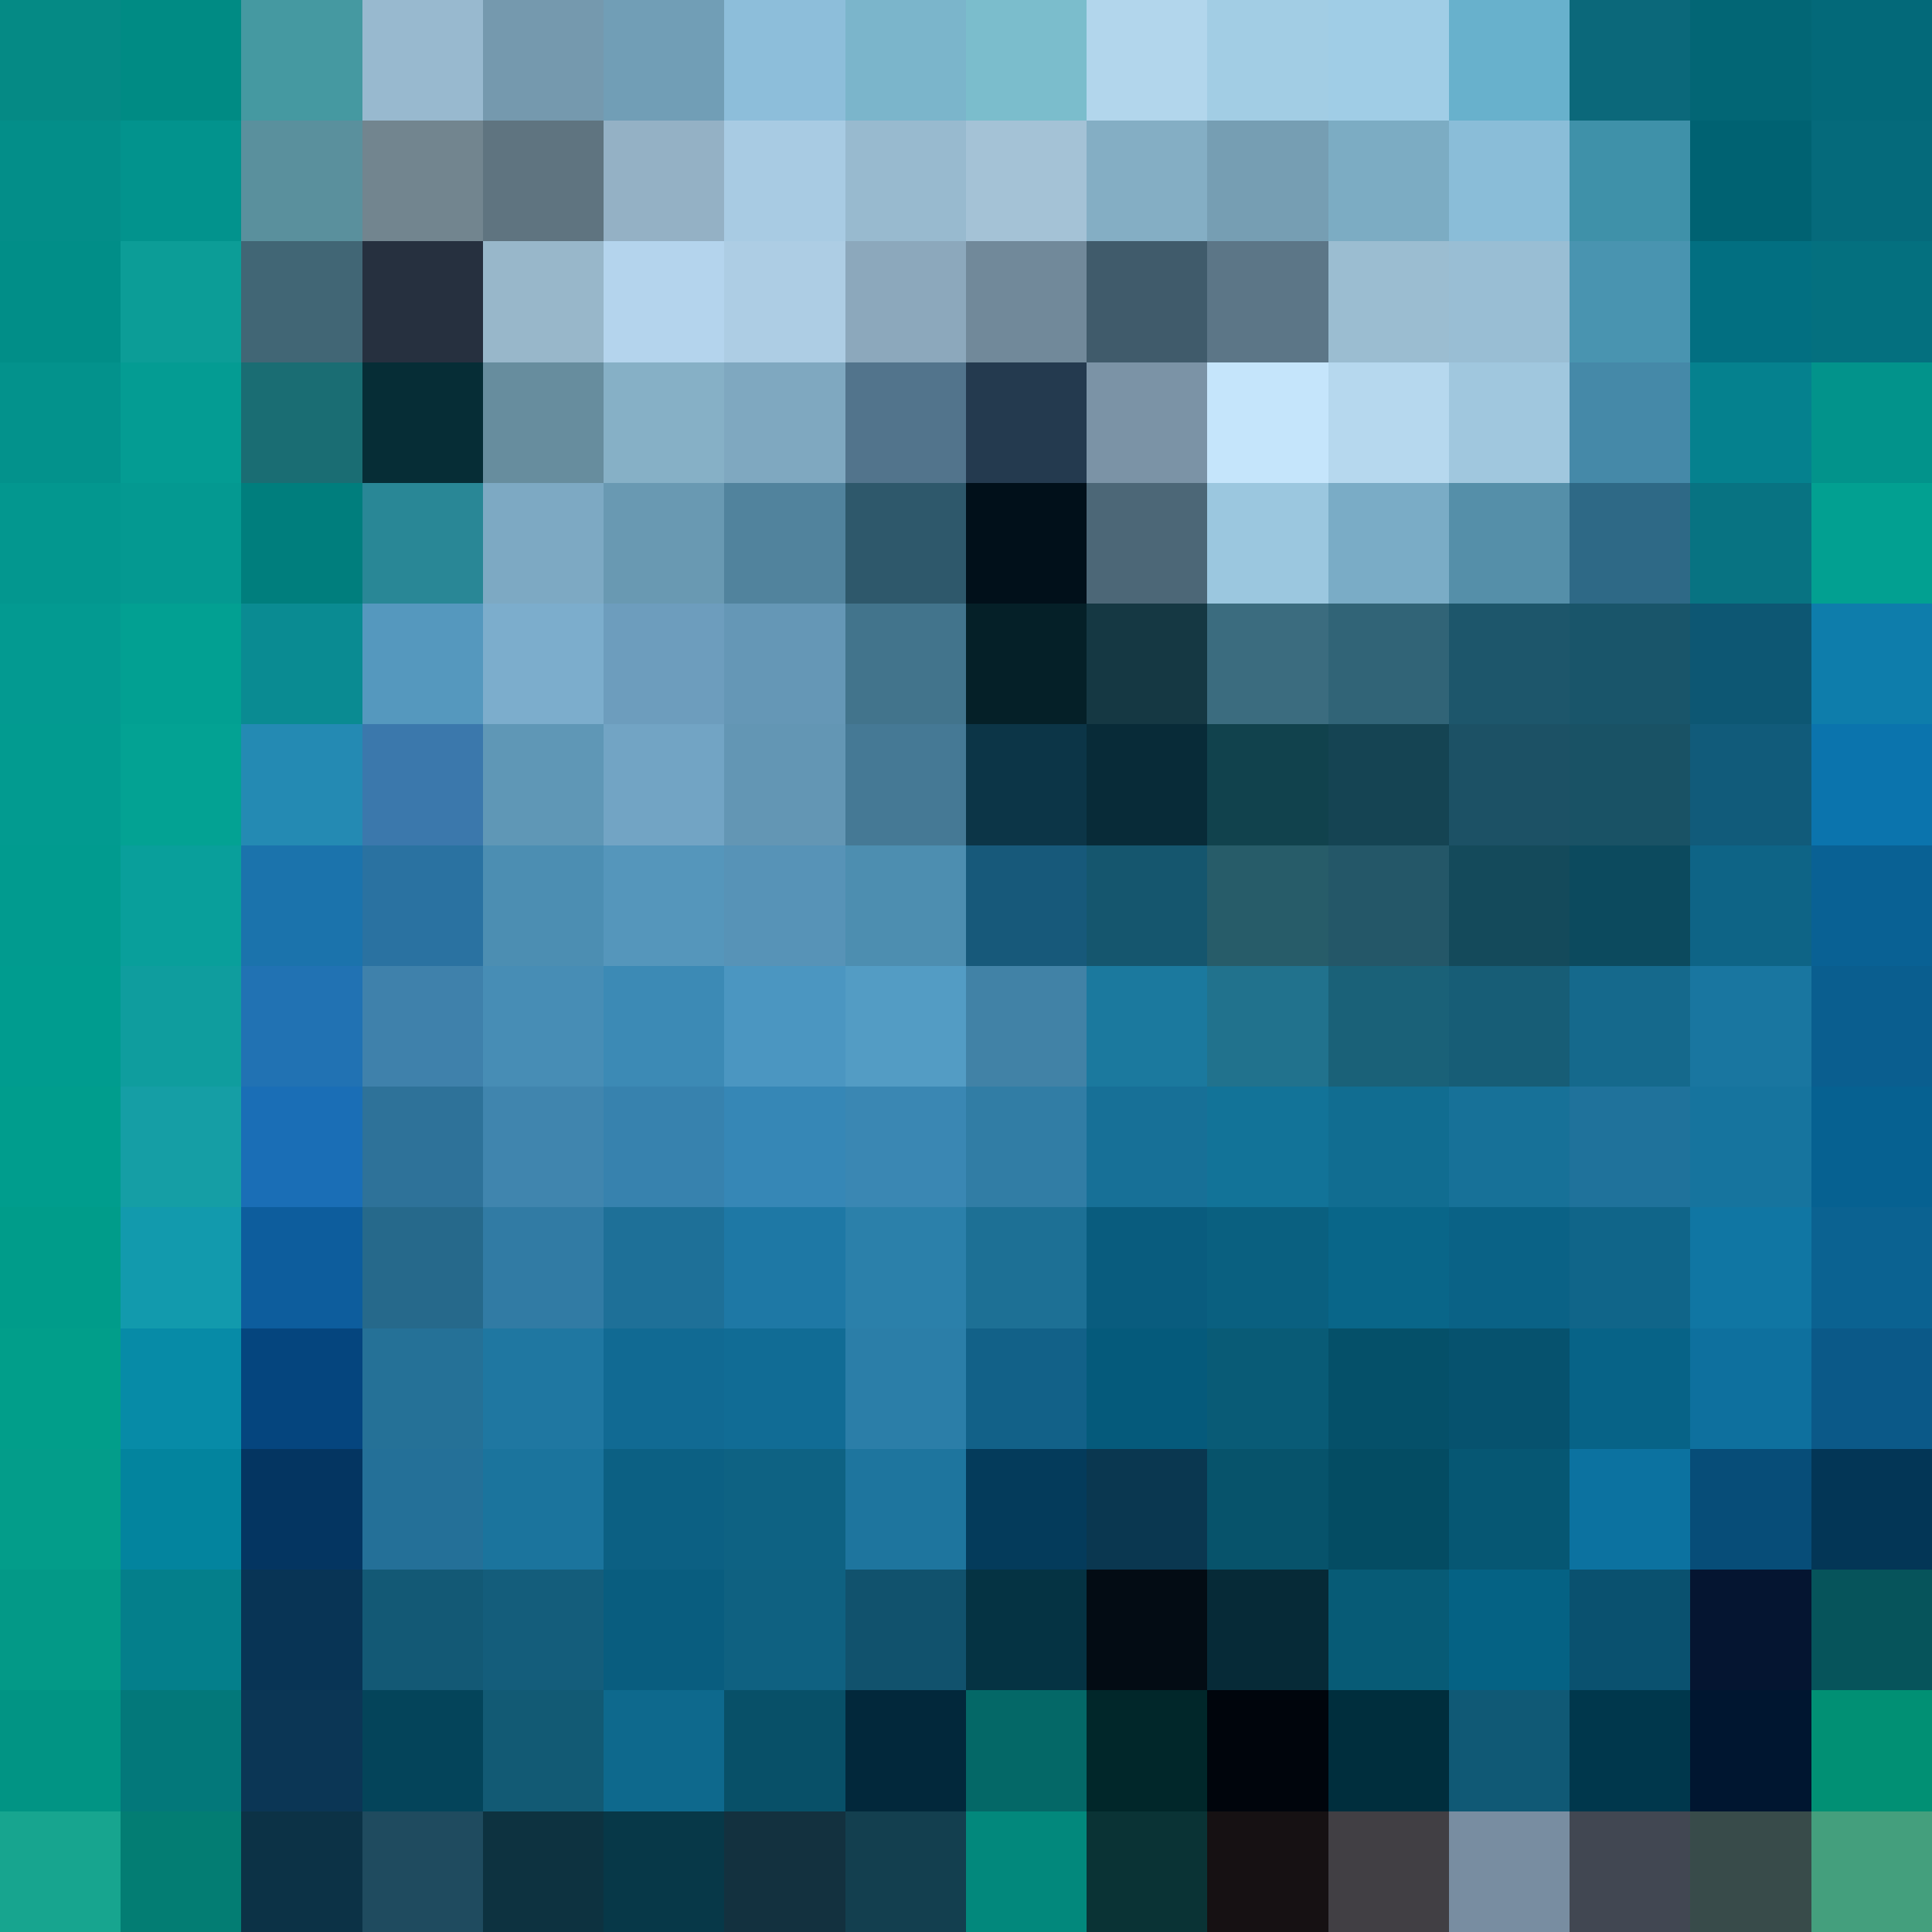
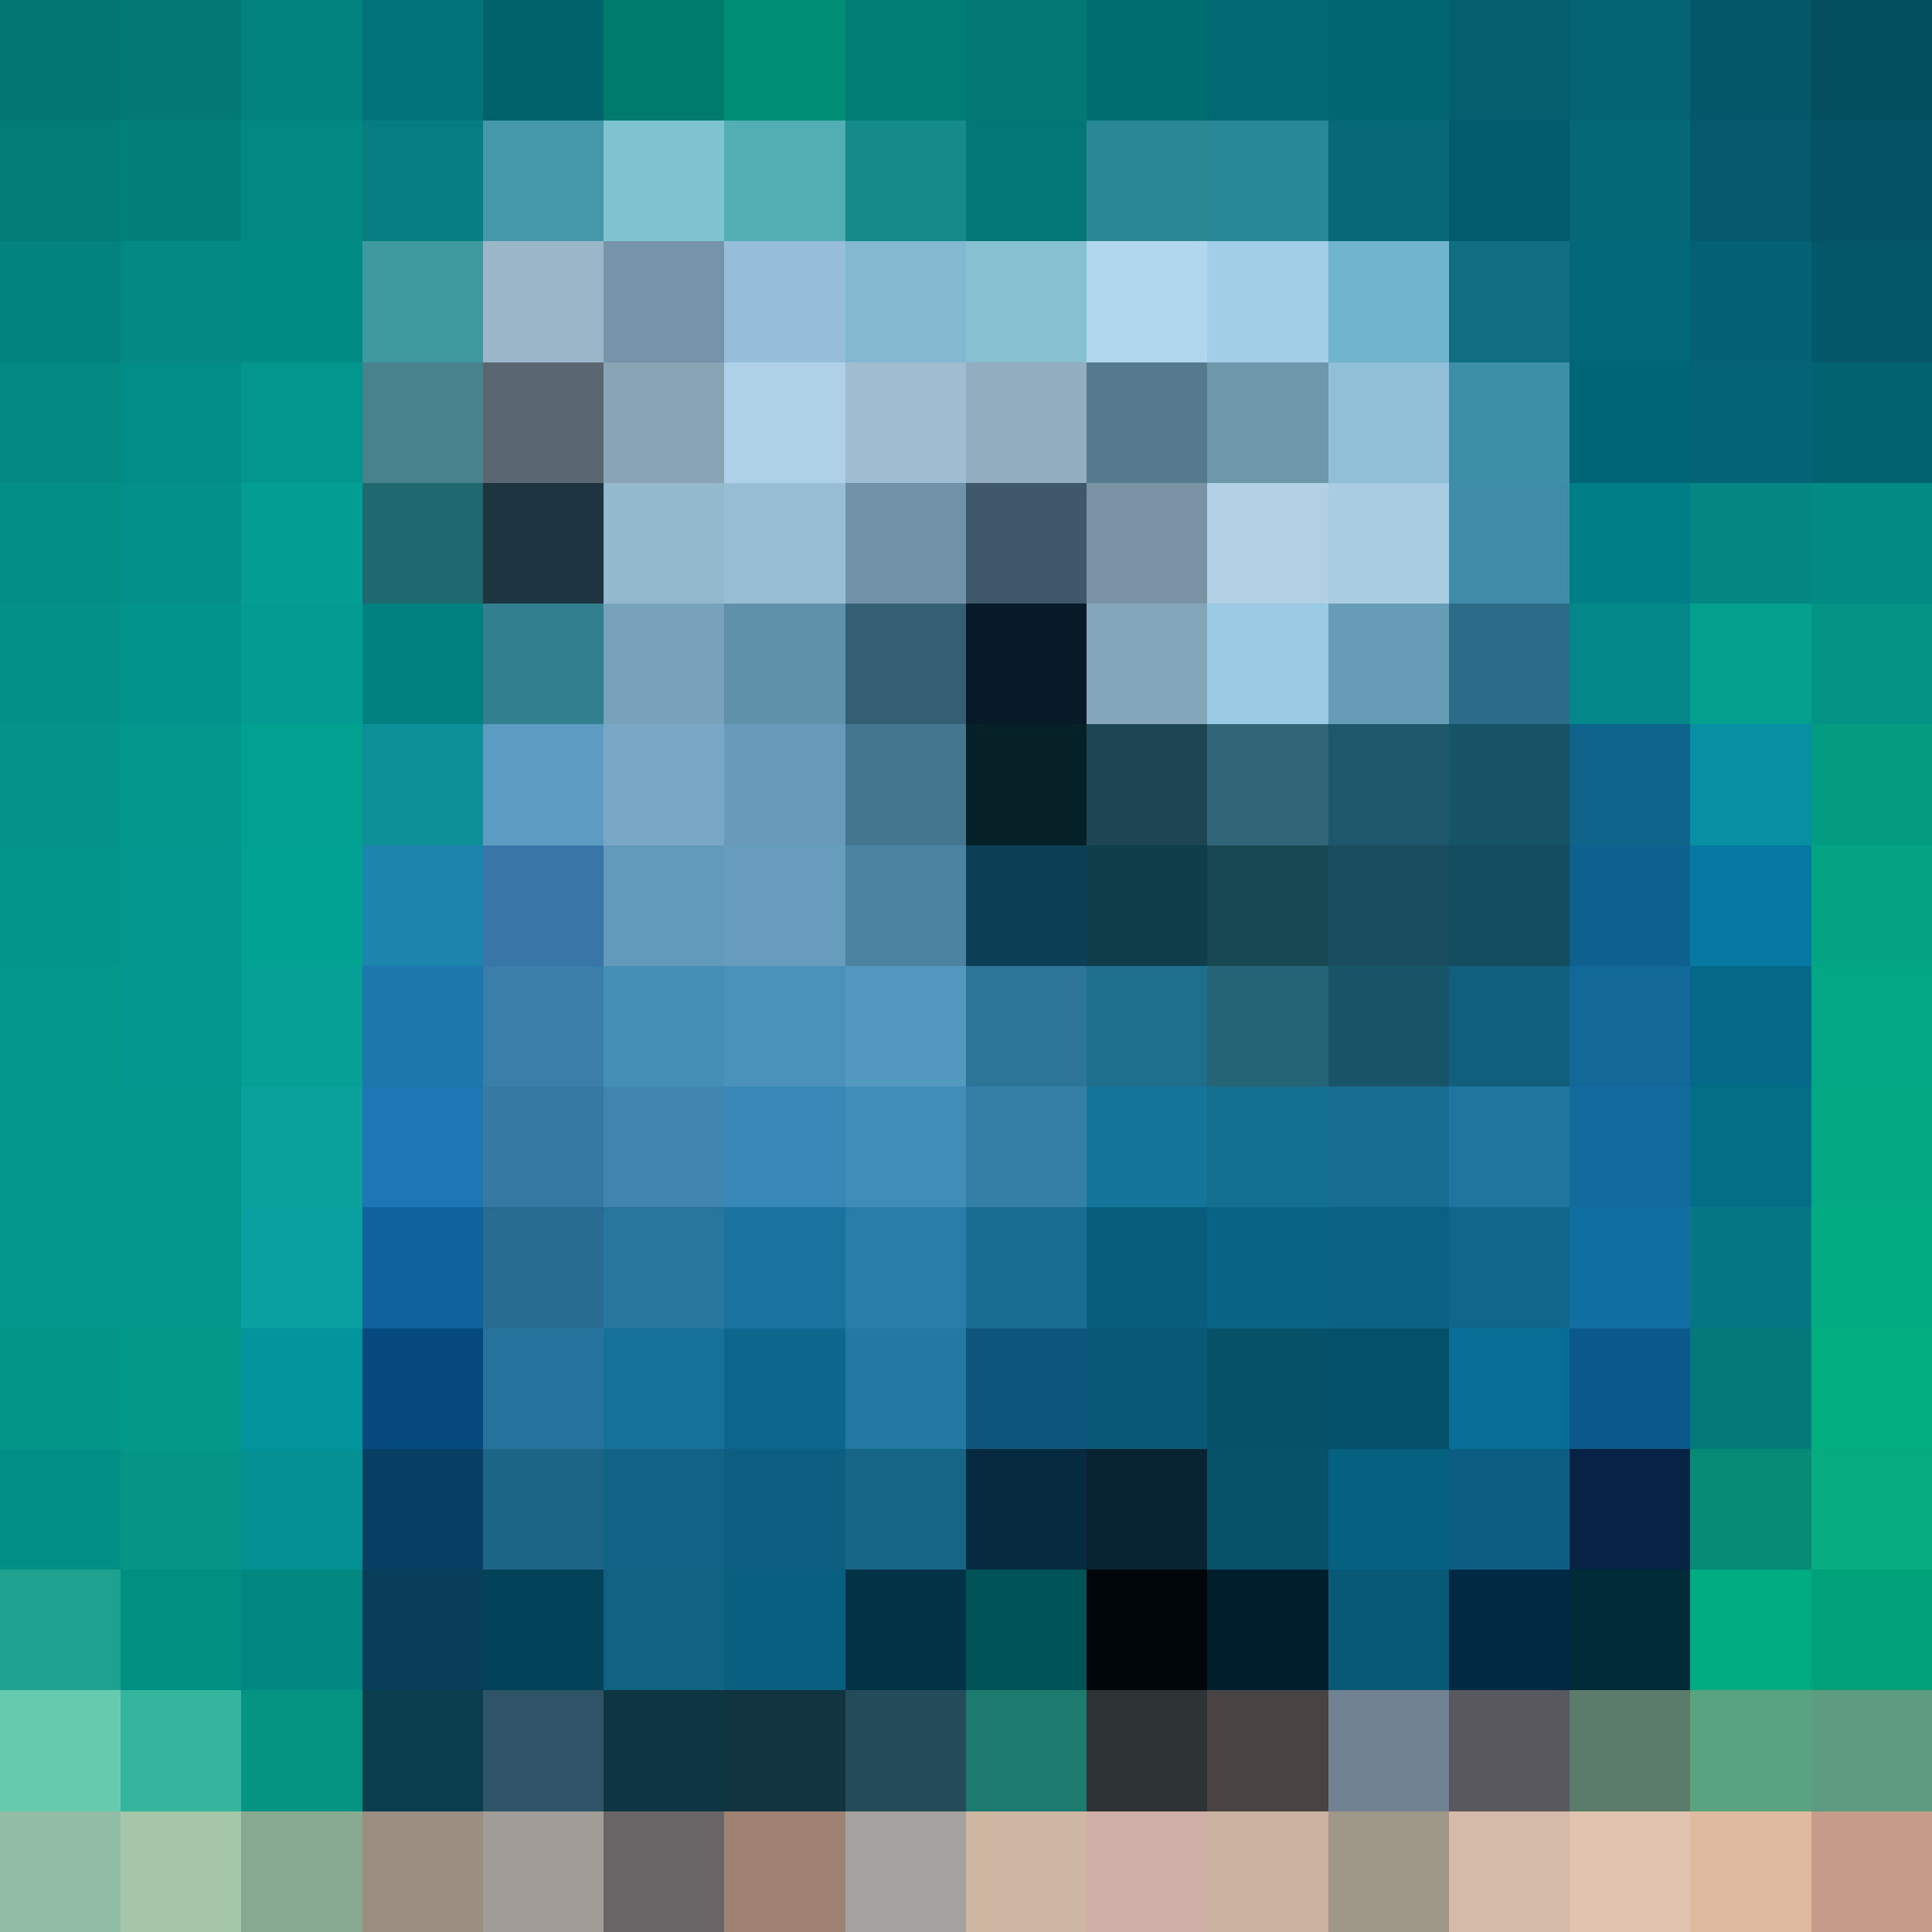
<svg xmlns="http://www.w3.org/2000/svg" viewBox="0 0 16 16" shape-rendering="crispEdges">
-   <rect x="0" y="0" width="1" height="1" fill="#058a85" />
-   <rect x="1" y="0" width="1" height="1" fill="#008b84" />
-   <rect x="2" y="0" width="1" height="1" fill="#4599a1" />
-   <rect x="3" y="0" width="1" height="1" fill="#98b9cf" />
-   <rect x="4" y="0" width="1" height="1" fill="#7599ae" />
-   <rect x="5" y="0" width="1" height="1" fill="#719eb6" />
-   <rect x="6" y="0" width="1" height="1" fill="#8dbeda" />
-   <rect x="7" y="0" width="1" height="1" fill="#7bb5cb" />
-   <rect x="8" y="0" width="1" height="1" fill="#7bbdcc" />
-   <rect x="9" y="0" width="1" height="1" fill="#b2d6ec" />
-   <rect x="10" y="0" width="1" height="1" fill="#a2cde4" />
-   <rect x="11" y="0" width="1" height="1" fill="#a0cde6" />
-   <rect x="12" y="0" width="1" height="1" fill="#68b1cc" />
-   <rect x="13" y="0" width="1" height="1" fill="#0b687a" />
-   <rect x="14" y="0" width="1" height="1" fill="#026675" />
-   <rect x="15" y="0" width="1" height="1" fill="#036979" />
-   <rect x="0" y="1" width="1" height="1" fill="#038e89" />
-   <rect x="1" y="1" width="1" height="1" fill="#02938d" />
-   <rect x="2" y="1" width="1" height="1" fill="#5a909d" />
-   <rect x="3" y="1" width="1" height="1" fill="#72858f" />
-   <rect x="4" y="1" width="1" height="1" fill="#5f7480" />
-   <rect x="5" y="1" width="1" height="1" fill="#94b1c5" />
-   <rect x="6" y="1" width="1" height="1" fill="#a8cbe3" />
-   <rect x="7" y="1" width="1" height="1" fill="#98bacf" />
-   <rect x="8" y="1" width="1" height="1" fill="#a4c2d6" />
-   <rect x="9" y="1" width="1" height="1" fill="#84aec4" />
-   <rect x="10" y="1" width="1" height="1" fill="#769eb3" />
-   <rect x="11" y="1" width="1" height="1" fill="#7cacc3" />
-   <rect x="12" y="1" width="1" height="1" fill="#8abdd8" />
-   <rect x="13" y="1" width="1" height="1" fill="#3f91a9" />
-   <rect x="14" y="1" width="1" height="1" fill="#006272" />
-   <rect x="15" y="1" width="1" height="1" fill="#056a7b" />
-   <rect x="0" y="2" width="1" height="1" fill="#018e88" />
-   <rect x="1" y="2" width="1" height="1" fill="#0c9d97" />
-   <rect x="2" y="2" width="1" height="1" fill="#416675" />
-   <rect x="3" y="2" width="1" height="1" fill="#26303f" />
-   <rect x="4" y="2" width="1" height="1" fill="#98b7ca" />
-   <rect x="5" y="2" width="1" height="1" fill="#b4d4ed" />
-   <rect x="6" y="2" width="1" height="1" fill="#adcde4" />
-   <rect x="7" y="2" width="1" height="1" fill="#8ca8bc" />
-   <rect x="8" y="2" width="1" height="1" fill="#71899a" />
-   <rect x="9" y="2" width="1" height="1" fill="#405b6b" />
-   <rect x="10" y="2" width="1" height="1" fill="#5c7687" />
-   <rect x="11" y="2" width="1" height="1" fill="#9bbdd1" />
-   <rect x="12" y="2" width="1" height="1" fill="#99bed4" />
-   <rect x="13" y="2" width="1" height="1" fill="#4994b0" />
-   <rect x="14" y="2" width="1" height="1" fill="#026f81" />
-   <rect x="15" y="2" width="1" height="1" fill="#04707f" />
-   <rect x="0" y="3" width="1" height="1" fill="#03928c" />
-   <rect x="1" y="3" width="1" height="1" fill="#049c93" />
-   <rect x="2" y="3" width="1" height="1" fill="#1a6d73" />
-   <rect x="3" y="3" width="1" height="1" fill="#062d36" />
-   <rect x="4" y="3" width="1" height="1" fill="#678d9e" />
-   <rect x="5" y="3" width="1" height="1" fill="#86b0c6" />
-   <rect x="6" y="3" width="1" height="1" fill="#7fa8c0" />
-   <rect x="7" y="3" width="1" height="1" fill="#52748c" />
-   <rect x="8" y="3" width="1" height="1" fill="#243a4f" />
-   <rect x="9" y="3" width="1" height="1" fill="#7b93a6" />
-   <rect x="10" y="3" width="1" height="1" fill="#c5e5fb" />
-   <rect x="11" y="3" width="1" height="1" fill="#b6d8ee" />
-   <rect x="12" y="3" width="1" height="1" fill="#a0c7de" />
-   <rect x="13" y="3" width="1" height="1" fill="#4589a8" />
-   <rect x="14" y="3" width="1" height="1" fill="#05818e" />
-   <rect x="15" y="3" width="1" height="1" fill="#02938b" />
-   <rect x="0" y="4" width="1" height="1" fill="#03978f" />
-   <rect x="1" y="4" width="1" height="1" fill="#049991" />
-   <rect x="2" y="4" width="1" height="1" fill="#007e7d" />
-   <rect x="3" y="4" width="1" height="1" fill="#298796" />
-   <rect x="4" y="4" width="1" height="1" fill="#7da9c3" />
-   <rect x="5" y="4" width="1" height="1" fill="#6999b2" />
-   <rect x="6" y="4" width="1" height="1" fill="#51839d" />
-   <rect x="7" y="4" width="1" height="1" fill="#2e586b" />
-   <rect x="8" y="4" width="1" height="1" fill="#01101a" />
-   <rect x="9" y="4" width="1" height="1" fill="#4c6777" />
-   <rect x="10" y="4" width="1" height="1" fill="#9bc7df" />
-   <rect x="11" y="4" width="1" height="1" fill="#7aacc6" />
-   <rect x="12" y="4" width="1" height="1" fill="#558fa9" />
-   <rect x="13" y="4" width="1" height="1" fill="#2e6986" />
-   <rect x="14" y="4" width="1" height="1" fill="#087382" />
-   <rect x="15" y="4" width="1" height="1" fill="#02a091" />
-   <rect x="0" y="5" width="1" height="1" fill="#039a91" />
-   <rect x="1" y="5" width="1" height="1" fill="#02a092" />
-   <rect x="2" y="5" width="1" height="1" fill="#0a8b92" />
-   <rect x="3" y="5" width="1" height="1" fill="#5598be" />
-   <rect x="4" y="5" width="1" height="1" fill="#7cadcc" />
-   <rect x="5" y="5" width="1" height="1" fill="#6d9dbd" />
-   <rect x="6" y="5" width="1" height="1" fill="#6597b6" />
-   <rect x="7" y="5" width="1" height="1" fill="#42748c" />
-   <rect x="8" y="5" width="1" height="1" fill="#052028" />
-   <rect x="9" y="5" width="1" height="1" fill="#153843" />
-   <rect x="10" y="5" width="1" height="1" fill="#3b6c7f" />
-   <rect x="11" y="5" width="1" height="1" fill="#316477" />
-   <rect x="12" y="5" width="1" height="1" fill="#1d566b" />
-   <rect x="13" y="5" width="1" height="1" fill="#19556a" />
-   <rect x="14" y="5" width="1" height="1" fill="#0d5773" />
-   <rect x="15" y="5" width="1" height="1" fill="#0e7dab" />
-   <rect x="0" y="6" width="1" height="1" fill="#029b90" />
-   <rect x="1" y="6" width="1" height="1" fill="#03a293" />
-   <rect x="2" y="6" width="1" height="1" fill="#248ab3" />
-   <rect x="3" y="6" width="1" height="1" fill="#3b78ac" />
-   <rect x="4" y="6" width="1" height="1" fill="#5f97b6" />
-   <rect x="5" y="6" width="1" height="1" fill="#72a4c4" />
-   <rect x="6" y="6" width="1" height="1" fill="#6396b4" />
-   <rect x="7" y="6" width="1" height="1" fill="#457995" />
-   <rect x="8" y="6" width="1" height="1" fill="#0c3547" />
-   <rect x="9" y="6" width="1" height="1" fill="#082b38" />
-   <rect x="10" y="6" width="1" height="1" fill="#11424d" />
-   <rect x="11" y="6" width="1" height="1" fill="#154453" />
-   <rect x="12" y="6" width="1" height="1" fill="#1c5165" />
-   <rect x="13" y="6" width="1" height="1" fill="#195265" />
-   <rect x="14" y="6" width="1" height="1" fill="#115b7a" />
-   <rect x="15" y="6" width="1" height="1" fill="#0b74ad" />
-   <rect x="0" y="7" width="1" height="1" fill="#019b8f" />
-   <rect x="1" y="7" width="1" height="1" fill="#099f9b" />
-   <rect x="2" y="7" width="1" height="1" fill="#1b73ac" />
-   <rect x="3" y="7" width="1" height="1" fill="#2a72a1" />
-   <rect x="4" y="7" width="1" height="1" fill="#4c8eb2" />
-   <rect x="5" y="7" width="1" height="1" fill="#5596bb" />
-   <rect x="6" y="7" width="1" height="1" fill="#5793b7" />
-   <rect x="7" y="7" width="1" height="1" fill="#4d8eb0" />
-   <rect x="8" y="7" width="1" height="1" fill="#17597a" />
-   <rect x="9" y="7" width="1" height="1" fill="#15566e" />
-   <rect x="10" y="7" width="1" height="1" fill="#275c69" />
-   <rect x="11" y="7" width="1" height="1" fill="#245768" />
-   <rect x="12" y="7" width="1" height="1" fill="#144a5b" />
-   <rect x="13" y="7" width="1" height="1" fill="#0c4a5e" />
-   <rect x="14" y="7" width="1" height="1" fill="#0e6486" />
-   <rect x="15" y="7" width="1" height="1" fill="#096194" />
-   <rect x="0" y="8" width="1" height="1" fill="#009c8f" />
-   <rect x="1" y="8" width="1" height="1" fill="#0f9d9e" />
-   <rect x="2" y="8" width="1" height="1" fill="#2172b3" />
-   <rect x="3" y="8" width="1" height="1" fill="#3f81ab" />
-   <rect x="4" y="8" width="1" height="1" fill="#478db5" />
-   <rect x="5" y="8" width="1" height="1" fill="#3c8ab5" />
-   <rect x="6" y="8" width="1" height="1" fill="#4b96c1" />
-   <rect x="7" y="8" width="1" height="1" fill="#539cc4" />
-   <rect x="8" y="8" width="1" height="1" fill="#4182a6" />
-   <rect x="9" y="8" width="1" height="1" fill="#1b799e" />
-   <rect x="10" y="8" width="1" height="1" fill="#21728d" />
-   <rect x="11" y="8" width="1" height="1" fill="#1a6178" />
-   <rect x="12" y="8" width="1" height="1" fill="#175d76" />
-   <rect x="13" y="8" width="1" height="1" fill="#15698c" />
-   <rect x="14" y="8" width="1" height="1" fill="#1976a0" />
-   <rect x="15" y="8" width="1" height="1" fill="#0a5e8f" />
-   <rect x="0" y="9" width="1" height="1" fill="#009d8d" />
-   <rect x="1" y="9" width="1" height="1" fill="#159ea5" />
-   <rect x="2" y="9" width="1" height="1" fill="#1a6eb6" />
-   <rect x="3" y="9" width="1" height="1" fill="#2e7299" />
-   <rect x="4" y="9" width="1" height="1" fill="#4085ae" />
-   <rect x="5" y="9" width="1" height="1" fill="#3782ae" />
-   <rect x="6" y="9" width="1" height="1" fill="#3687b6" />
-   <rect x="7" y="9" width="1" height="1" fill="#3a87b3" />
-   <rect x="8" y="9" width="1" height="1" fill="#317da5" />
-   <rect x="9" y="9" width="1" height="1" fill="#177097" />
-   <rect x="10" y="9" width="1" height="1" fill="#127398" />
-   <rect x="11" y="9" width="1" height="1" fill="#116d91" />
-   <rect x="12" y="9" width="1" height="1" fill="#177198" />
-   <rect x="13" y="9" width="1" height="1" fill="#1f729b" />
-   <rect x="14" y="9" width="1" height="1" fill="#16749e" />
-   <rect x="15" y="9" width="1" height="1" fill="#066191" />
-   <rect x="0" y="10" width="1" height="1" fill="#009c8a" />
-   <rect x="1" y="10" width="1" height="1" fill="#129aad" />
-   <rect x="2" y="10" width="1" height="1" fill="#0d5d9d" />
-   <rect x="3" y="10" width="1" height="1" fill="#26698b" />
-   <rect x="4" y="10" width="1" height="1" fill="#317ba4" />
-   <rect x="5" y="10" width="1" height="1" fill="#1e7098" />
-   <rect x="6" y="10" width="1" height="1" fill="#1e78a5" />
-   <rect x="7" y="10" width="1" height="1" fill="#2b80aa" />
-   <rect x="8" y="10" width="1" height="1" fill="#1d7095" />
-   <rect x="9" y="10" width="1" height="1" fill="#095c7e" />
-   <rect x="10" y="10" width="1" height="1" fill="#0a6080" />
-   <rect x="11" y="10" width="1" height="1" fill="#096689" />
-   <rect x="12" y="10" width="1" height="1" fill="#0a6286" />
-   <rect x="13" y="10" width="1" height="1" fill="#106589" />
-   <rect x="14" y="10" width="1" height="1" fill="#1076a3" />
-   <rect x="15" y="10" width="1" height="1" fill="#0b6291" />
-   <rect x="0" y="11" width="1" height="1" fill="#019e8a" />
-   <rect x="1" y="11" width="1" height="1" fill="#078ba7" />
-   <rect x="2" y="11" width="1" height="1" fill="#05457e" />
-   <rect x="3" y="11" width="1" height="1" fill="#257197" />
-   <rect x="4" y="11" width="1" height="1" fill="#1f77a1" />
-   <rect x="5" y="11" width="1" height="1" fill="#116a93" />
-   <rect x="6" y="11" width="1" height="1" fill="#116c95" />
-   <rect x="7" y="11" width="1" height="1" fill="#2b7ea8" />
-   <rect x="8" y="11" width="1" height="1" fill="#126188" />
-   <rect x="9" y="11" width="1" height="1" fill="#055a7b" />
-   <rect x="10" y="11" width="1" height="1" fill="#095b76" />
+   <rect x="0" y="0" width="1" height="1" fill="#037572" />
+   <rect x="1" y="0" width="1" height="1" fill="#037975" />
+   <rect x="2" y="0" width="1" height="1" fill="#03837f" />
+   <rect x="3" y="0" width="1" height="1" fill="#02737b" />
+   <rect x="4" y="0" width="1" height="1" fill="#00636b" />
+   <rect x="5" y="0" width="1" height="1" fill="#007c6f" />
+   <rect x="6" y="0" width="1" height="1" fill="#008d75" />
+   <rect x="7" y="0" width="1" height="1" fill="#007e75" />
+   <rect x="8" y="0" width="1" height="1" fill="#037976" />
+   <rect x="9" y="0" width="1" height="1" fill="#006e71" />
+   <rect x="10" y="0" width="1" height="1" fill="#006972" />
+   <rect x="11" y="0" width="1" height="1" fill="#026670" />
+   <rect x="12" y="0" width="1" height="1" fill="#045e6e" />
+   <rect x="13" y="0" width="1" height="1" fill="#036372" />
+   <rect x="14" y="0" width="1" height="1" fill="#045768" />
+   <rect x="15" y="0" width="1" height="1" fill="#034e5f" />
+   <rect x="0" y="1" width="1" height="1" fill="#037c77" />
+   <rect x="1" y="1" width="1" height="1" fill="#037f7a" />
+   <rect x="2" y="1" width="1" height="1" fill="#038982" />
+   <rect x="3" y="1" width="1" height="1" fill="#067e81" />
+   <rect x="4" y="1" width="1" height="1" fill="#4498a7" />
+   <rect x="5" y="1" width="1" height="1" fill="#7fc3d0" />
+   <rect x="6" y="1" width="1" height="1" fill="#53aeb4" />
+   <rect x="7" y="1" width="1" height="1" fill="#148a89" />
+   <rect x="8" y="1" width="1" height="1" fill="#037677" />
+   <rect x="9" y="1" width="1" height="1" fill="#2a8895" />
+   <rect x="10" y="1" width="1" height="1" fill="#298897" />
+   <rect x="11" y="1" width="1" height="1" fill="#076878" />
+   <rect x="12" y="1" width="1" height="1" fill="#015b6c" />
+   <rect x="13" y="1" width="1" height="1" fill="#046877" />
+   <rect x="14" y="1" width="1" height="1" fill="#045a6c" />
+   <rect x="15" y="1" width="1" height="1" fill="#045264" />
+   <rect x="0" y="2" width="1" height="1" fill="#03837d" />
+   <rect x="1" y="2" width="1" height="1" fill="#058984" />
+   <rect x="2" y="2" width="1" height="1" fill="#008b84" />
+   <rect x="3" y="2" width="1" height="1" fill="#3f9aa0" />
+   <rect x="4" y="2" width="1" height="1" fill="#9bb5c9" />
+   <rect x="5" y="2" width="1" height="1" fill="#7593a9" />
+   <rect x="6" y="2" width="1" height="1" fill="#96bdda" />
+   <rect x="7" y="2" width="1" height="1" fill="#82b9d0" />
+   <rect x="8" y="2" width="1" height="1" fill="#86c0d1" />
+   <rect x="9" y="2" width="1" height="1" fill="#b0d7ee" />
+   <rect x="10" y="2" width="1" height="1" fill="#a3cee7" />
+   <rect x="11" y="2" width="1" height="1" fill="#71b4ce" />
+   <rect x="12" y="2" width="1" height="1" fill="#116d80" />
+   <rect x="13" y="2" width="1" height="1" fill="#026777" />
+   <rect x="14" y="2" width="1" height="1" fill="#046173" />
+   <rect x="15" y="2" width="1" height="1" fill="#045669" />
+   <rect x="0" y="3" width="1" height="1" fill="#038982" />
+   <rect x="1" y="3" width="1" height="1" fill="#038d88" />
+   <rect x="2" y="3" width="1" height="1" fill="#02968f" />
+   <rect x="3" y="3" width="1" height="1" fill="#48828d" />
+   <rect x="4" y="3" width="1" height="1" fill="#5a6672" />
+   <rect x="5" y="3" width="1" height="1" fill="#89a4b5" />
+   <rect x="6" y="3" width="1" height="1" fill="#afd1e8" />
+   <rect x="7" y="3" width="1" height="1" fill="#9fbcd1" />
+   <rect x="8" y="3" width="1" height="1" fill="#92adc0" />
+   <rect x="9" y="3" width="1" height="1" fill="#567a8d" />
+   <rect x="10" y="3" width="1" height="1" fill="#6f97ab" />
+   <rect x="11" y="3" width="1" height="1" fill="#92bfd8" />
+   <rect x="12" y="3" width="1" height="1" fill="#3d8fa7" />
+   <rect x="13" y="3" width="1" height="1" fill="#006576" />
+   <rect x="14" y="3" width="1" height="1" fill="#056376" />
+   <rect x="15" y="3" width="1" height="1" fill="#036270" />
+   <rect x="0" y="4" width="1" height="1" fill="#038e86" />
+   <rect x="1" y="4" width="1" height="1" fill="#03908a" />
+   <rect x="2" y="4" width="1" height="1" fill="#049d94" />
+   <rect x="3" y="4" width="1" height="1" fill="#1e686f" />
+   <rect x="4" y="4" width="1" height="1" fill="#1e3441" />
+   <rect x="5" y="4" width="1" height="1" fill="#93b9ce" />
+   <rect x="6" y="4" width="1" height="1" fill="#98bed6" />
+   <rect x="7" y="4" width="1" height="1" fill="#7091a7" />
+   <rect x="8" y="4" width="1" height="1" fill="#3f576a" />
+   <rect x="9" y="4" width="1" height="1" fill="#7992a4" />
+   <rect x="10" y="4" width="1" height="1" fill="#b2d0e4" />
+   <rect x="11" y="4" width="1" height="1" fill="#aacce2" />
+   <rect x="12" y="4" width="1" height="1" fill="#3f8ca9" />
+   <rect x="13" y="4" width="1" height="1" fill="#007e88" />
+   <rect x="14" y="4" width="1" height="1" fill="#048683" />
+   <rect x="15" y="4" width="1" height="1" fill="#038b83" />
+   <rect x="0" y="5" width="1" height="1" fill="#039089" />
+   <rect x="1" y="5" width="1" height="1" fill="#03938d" />
+   <rect x="2" y="5" width="1" height="1" fill="#049b92" />
+   <rect x="3" y="5" width="1" height="1" fill="#00807e" />
+   <rect x="4" y="5" width="1" height="1" fill="#32808f" />
+   <rect x="5" y="5" width="1" height="1" fill="#78a2ba" />
+   <rect x="6" y="5" width="1" height="1" fill="#5f91ab" />
+   <rect x="7" y="5" width="1" height="1" fill="#345e73" />
+   <rect x="8" y="5" width="1" height="1" fill="#081a27" />
+   <rect x="9" y="5" width="1" height="1" fill="#84a6ba" />
+   <rect x="10" y="5" width="1" height="1" fill="#9bcae4" />
+   <rect x="11" y="5" width="1" height="1" fill="#669cb5" />
+   <rect x="12" y="5" width="1" height="1" fill="#2c6c89" />
+   <rect x="13" y="5" width="1" height="1" fill="#038789" />
+   <rect x="14" y="5" width="1" height="1" fill="#03a08d" />
+   <rect x="15" y="5" width="1" height="1" fill="#039486" />
+   <rect x="0" y="6" width="1" height="1" fill="#039389" />
+   <rect x="1" y="6" width="1" height="1" fill="#03968d" />
+   <rect x="2" y="6" width="1" height="1" fill="#02a091" />
+   <rect x="3" y="6" width="1" height="1" fill="#0d8f97" />
+   <rect x="4" y="6" width="1" height="1" fill="#5c9bc2" />
+   <rect x="5" y="6" width="1" height="1" fill="#78a8c6" />
+   <rect x="6" y="6" width="1" height="1" fill="#699aba" />
+   <rect x="7" y="6" width="1" height="1" fill="#45768f" />
+   <rect x="8" y="6" width="1" height="1" fill="#062028" />
+   <rect x="9" y="6" width="1" height="1" fill="#1e4652" />
+   <rect x="10" y="6" width="1" height="1" fill="#326578" />
+   <rect x="11" y="6" width="1" height="1" fill="#1e566b" />
+   <rect x="12" y="6" width="1" height="1" fill="#175366" />
+   <rect x="13" y="6" width="1" height="1" fill="#0e638b" />
+   <rect x="14" y="6" width="1" height="1" fill="#088fa3" />
+   <rect x="15" y="6" width="1" height="1" fill="#039c81" />
+   <rect x="0" y="7" width="1" height="1" fill="#03958b" />
+   <rect x="1" y="7" width="1" height="1" fill="#03968e" />
+   <rect x="2" y="7" width="1" height="1" fill="#02a293" />
+   <rect x="3" y="7" width="1" height="1" fill="#1d85ad" />
+   <rect x="4" y="7" width="1" height="1" fill="#3776a7" />
+   <rect x="5" y="7" width="1" height="1" fill="#629bba" />
+   <rect x="6" y="7" width="1" height="1" fill="#679cbd" />
+   <rect x="7" y="7" width="1" height="1" fill="#4a82a0" />
+   <rect x="8" y="7" width="1" height="1" fill="#0c3e55" />
+   <rect x="9" y="7" width="1" height="1" fill="#103d4a" />
+   <rect x="10" y="7" width="1" height="1" fill="#194855" />
+   <rect x="11" y="7" width="1" height="1" fill="#1a4c5f" />
+   <rect x="12" y="7" width="1" height="1" fill="#134d5f" />
+   <rect x="13" y="7" width="1" height="1" fill="#0e618e" />
+   <rect x="14" y="7" width="1" height="1" fill="#0678a1" />
+   <rect x="15" y="7" width="1" height="1" fill="#03a383" />
+   <rect x="0" y="8" width="1" height="1" fill="#04978c" />
+   <rect x="1" y="8" width="1" height="1" fill="#02978e" />
+   <rect x="2" y="8" width="1" height="1" fill="#06a097" />
+   <rect x="3" y="8" width="1" height="1" fill="#1c77ac" />
+   <rect x="4" y="8" width="1" height="1" fill="#3b7eaa" />
+   <rect x="5" y="8" width="1" height="1" fill="#458eb5" />
+   <rect x="6" y="8" width="1" height="1" fill="#4b92bb" />
+   <rect x="7" y="8" width="1" height="1" fill="#5398be" />
+   <rect x="8" y="8" width="1" height="1" fill="#2c7498" />
+   <rect x="9" y="8" width="1" height="1" fill="#1e6f8b" />
+   <rect x="10" y="8" width="1" height="1" fill="#256376" />
+   <rect x="11" y="8" width="1" height="1" fill="#175468" />
+   <rect x="12" y="8" width="1" height="1" fill="#105f7c" />
+   <rect x="13" y="8" width="1" height="1" fill="#126896" />
+   <rect x="14" y="8" width="1" height="1" fill="#046889" />
+   <rect x="15" y="8" width="1" height="1" fill="#03a785" />
+   <rect x="0" y="9" width="1" height="1" fill="#04978c" />
+   <rect x="1" y="9" width="1" height="1" fill="#01978c" />
+   <rect x="2" y="9" width="1" height="1" fill="#0ba19b" />
+   <rect x="3" y="9" width="1" height="1" fill="#1e77b4" />
+   <rect x="4" y="9" width="1" height="1" fill="#3679a2" />
+   <rect x="5" y="9" width="1" height="1" fill="#3f85af" />
+   <rect x="6" y="9" width="1" height="1" fill="#3788b6" />
+   <rect x="7" y="9" width="1" height="1" fill="#408db8" />
+   <rect x="8" y="9" width="1" height="1" fill="#337fa6" />
+   <rect x="9" y="9" width="1" height="1" fill="#14749a" />
+   <rect x="10" y="9" width="1" height="1" fill="#136f92" />
+   <rect x="11" y="9" width="1" height="1" fill="#166e92" />
+   <rect x="12" y="9" width="1" height="1" fill="#1e769e" />
+   <rect x="13" y="9" width="1" height="1" fill="#126b9c" />
+   <rect x="14" y="9" width="1" height="1" fill="#036f86" />
+   <rect x="15" y="9" width="1" height="1" fill="#03a983" />
+   <rect x="0" y="10" width="1" height="1" fill="#04978b" />
+   <rect x="1" y="10" width="1" height="1" fill="#01978a" />
+   <rect x="2" y="10" width="1" height="1" fill="#0a9fa1" />
+   <rect x="3" y="10" width="1" height="1" fill="#0e639f" />
+   <rect x="4" y="10" width="1" height="1" fill="#286c91" />
+   <rect x="5" y="10" width="1" height="1" fill="#28769e" />
+   <rect x="6" y="10" width="1" height="1" fill="#1a739f" />
+   <rect x="7" y="10" width="1" height="1" fill="#287ea8" />
+   <rect x="8" y="10" width="1" height="1" fill="#196d92" />
+   <rect x="9" y="10" width="1" height="1" fill="#085c7c" />
+   <rect x="10" y="10" width="1" height="1" fill="#096384" />
+   <rect x="11" y="10" width="1" height="1" fill="#0a6184" />
+   <rect x="12" y="10" width="1" height="1" fill="#0f688b" />
+   <rect x="13" y="10" width="1" height="1" fill="#106ea2" />
+   <rect x="14" y="10" width="1" height="1" fill="#057784" />
+   <rect x="15" y="10" width="1" height="1" fill="#03ab82" />
+   <rect x="0" y="11" width="1" height="1" fill="#049589" />
+   <rect x="1" y="11" width="1" height="1" fill="#039989" />
+   <rect x="2" y="11" width="1" height="1" fill="#03959d" />
+   <rect x="3" y="11" width="1" height="1" fill="#05497f" />
+   <rect x="4" y="11" width="1" height="1" fill="#25739c" />
+   <rect x="5" y="11" width="1" height="1" fill="#16719a" />
+   <rect x="6" y="11" width="1" height="1" fill="#0d668c" />
+   <rect x="7" y="11" width="1" height="1" fill="#2379a3" />
+   <rect x="8" y="11" width="1" height="1" fill="#0d557b" />
+   <rect x="9" y="11" width="1" height="1" fill="#085876" />
+   <rect x="10" y="11" width="1" height="1" fill="#065168" />
  <rect x="11" y="11" width="1" height="1" fill="#055069" />
-   <rect x="12" y="11" width="1" height="1" fill="#06526e" />
-   <rect x="13" y="11" width="1" height="1" fill="#076387" />
-   <rect x="14" y="11" width="1" height="1" fill="#0e709e" />
-   <rect x="15" y="11" width="1" height="1" fill="#0b5988" />
-   <rect x="0" y="12" width="1" height="1" fill="#039d8a" />
-   <rect x="1" y="12" width="1" height="1" fill="#03849e" />
-   <rect x="2" y="12" width="1" height="1" fill="#043561" />
-   <rect x="3" y="12" width="1" height="1" fill="#247098" />
-   <rect x="4" y="12" width="1" height="1" fill="#1b749d" />
-   <rect x="5" y="12" width="1" height="1" fill="#0c6083" />
-   <rect x="6" y="12" width="1" height="1" fill="#0e6283" />
-   <rect x="7" y="12" width="1" height="1" fill="#1e759e" />
-   <rect x="8" y="12" width="1" height="1" fill="#043b5b" />
-   <rect x="9" y="12" width="1" height="1" fill="#0a3750" />
-   <rect x="10" y="12" width="1" height="1" fill="#07536b" />
-   <rect x="11" y="12" width="1" height="1" fill="#044c63" />
-   <rect x="12" y="12" width="1" height="1" fill="#065773" />
-   <rect x="13" y="12" width="1" height="1" fill="#0c72a0" />
-   <rect x="14" y="12" width="1" height="1" fill="#074d78" />
-   <rect x="15" y="12" width="1" height="1" fill="#033656" />
-   <rect x="0" y="13" width="1" height="1" fill="#039987" />
-   <rect x="1" y="13" width="1" height="1" fill="#047f8b" />
-   <rect x="2" y="13" width="1" height="1" fill="#083455" />
-   <rect x="3" y="13" width="1" height="1" fill="#135975" />
-   <rect x="4" y="13" width="1" height="1" fill="#145d7b" />
-   <rect x="5" y="13" width="1" height="1" fill="#095d7f" />
-   <rect x="6" y="13" width="1" height="1" fill="#0f6181" />
-   <rect x="7" y="13" width="1" height="1" fill="#11526d" />
-   <rect x="8" y="13" width="1" height="1" fill="#053343" />
-   <rect x="9" y="13" width="1" height="1" fill="#030c14" />
-   <rect x="10" y="13" width="1" height="1" fill="#062a37" />
-   <rect x="11" y="13" width="1" height="1" fill="#075b76" />
-   <rect x="12" y="13" width="1" height="1" fill="#056284" />
-   <rect x="13" y="13" width="1" height="1" fill="#0a516f" />
-   <rect x="14" y="13" width="1" height="1" fill="#051531" />
-   <rect x="15" y="13" width="1" height="1" fill="#06545b" />
-   <rect x="0" y="14" width="1" height="1" fill="#019484" />
-   <rect x="1" y="14" width="1" height="1" fill="#03787a" />
-   <rect x="2" y="14" width="1" height="1" fill="#0b3655" />
-   <rect x="3" y="14" width="1" height="1" fill="#04445a" />
-   <rect x="4" y="14" width="1" height="1" fill="#125a74" />
-   <rect x="5" y="14" width="1" height="1" fill="#0e698d" />
-   <rect x="6" y="14" width="1" height="1" fill="#085068" />
-   <rect x="7" y="14" width="1" height="1" fill="#02283b" />
-   <rect x="8" y="14" width="1" height="1" fill="#046867" />
-   <rect x="9" y="14" width="1" height="1" fill="#01272a" />
-   <rect x="10" y="14" width="1" height="1" fill="#00050c" />
-   <rect x="11" y="14" width="1" height="1" fill="#002e3d" />
-   <rect x="12" y="14" width="1" height="1" fill="#105975" />
-   <rect x="13" y="14" width="1" height="1" fill="#00374c" />
-   <rect x="14" y="14" width="1" height="1" fill="#001630" />
-   <rect x="15" y="14" width="1" height="1" fill="#019074" />
-   <rect x="0" y="15" width="1" height="1" fill="#17a58f" />
-   <rect x="1" y="15" width="1" height="1" fill="#037d73" />
-   <rect x="2" y="15" width="1" height="1" fill="#0c3246" />
-   <rect x="3" y="15" width="1" height="1" fill="#1f4b5f" />
-   <rect x="4" y="15" width="1" height="1" fill="#0d3240" />
-   <rect x="5" y="15" width="1" height="1" fill="#073848" />
-   <rect x="6" y="15" width="1" height="1" fill="#13313f" />
-   <rect x="7" y="15" width="1" height="1" fill="#133f4f" />
-   <rect x="8" y="15" width="1" height="1" fill="#02887c" />
-   <rect x="9" y="15" width="1" height="1" fill="#0a3335" />
-   <rect x="10" y="15" width="1" height="1" fill="#161113" />
-   <rect x="11" y="15" width="1" height="1" fill="#413f44" />
-   <rect x="12" y="15" width="1" height="1" fill="#788da1" />
-   <rect x="13" y="15" width="1" height="1" fill="#414752" />
-   <rect x="14" y="15" width="1" height="1" fill="#384b4a" />
-   <rect x="15" y="15" width="1" height="1" fill="#449f7d" />
+   <rect x="12" y="11" width="1" height="1" fill="#086e95" />
+   <rect x="13" y="11" width="1" height="1" fill="#0b588c" />
+   <rect x="14" y="11" width="1" height="1" fill="#047979" />
+   <rect x="15" y="11" width="1" height="1" fill="#03ae81" />
+   <rect x="0" y="12" width="1" height="1" fill="#008f84" />
+   <rect x="1" y="12" width="1" height="1" fill="#049586" />
+   <rect x="2" y="12" width="1" height="1" fill="#049093" />
+   <rect x="3" y="12" width="1" height="1" fill="#073f64" />
+   <rect x="4" y="12" width="1" height="1" fill="#1d6586" />
+   <rect x="5" y="12" width="1" height="1" fill="#116284" />
+   <rect x="6" y="12" width="1" height="1" fill="#0c5f80" />
+   <rect x="7" y="12" width="1" height="1" fill="#166586" />
+   <rect x="8" y="12" width="1" height="1" fill="#062a40" />
+   <rect x="9" y="12" width="1" height="1" fill="#082433" />
+   <rect x="10" y="12" width="1" height="1" fill="#075268" />
+   <rect x="11" y="12" width="1" height="1" fill="#06607f" />
+   <rect x="12" y="12" width="1" height="1" fill="#0c5d82" />
+   <rect x="13" y="12" width="1" height="1" fill="#062345" />
+   <rect x="14" y="12" width="1" height="1" fill="#068b76" />
+   <rect x="15" y="12" width="1" height="1" fill="#06ac80" />
+   <rect x="0" y="13" width="1" height="1" fill="#1ea18e" />
+   <rect x="1" y="13" width="1" height="1" fill="#008f81" />
+   <rect x="2" y="13" width="1" height="1" fill="#038781" />
+   <rect x="3" y="13" width="1" height="1" fill="#093e5b" />
+   <rect x="4" y="13" width="1" height="1" fill="#03435a" />
+   <rect x="5" y="13" width="1" height="1" fill="#106382" />
+   <rect x="6" y="13" width="1" height="1" fill="#095f7f" />
+   <rect x="7" y="13" width="1" height="1" fill="#023245" />
+   <rect x="8" y="13" width="1" height="1" fill="#005457" />
+   <rect x="9" y="13" width="1" height="1" fill="#00060a" />
+   <rect x="10" y="13" width="1" height="1" fill="#001f2c" />
+   <rect x="11" y="13" width="1" height="1" fill="#085975" />
+   <rect x="12" y="13" width="1" height="1" fill="#002944" />
+   <rect x="13" y="13" width="1" height="1" fill="#002c3a" />
+   <rect x="14" y="13" width="1" height="1" fill="#00ad82" />
+   <rect x="15" y="13" width="1" height="1" fill="#00a178" />
+   <rect x="0" y="14" width="1" height="1" fill="#66cbae" />
+   <rect x="1" y="14" width="1" height="1" fill="#35b59d" />
+   <rect x="2" y="14" width="1" height="1" fill="#059382" />
+   <rect x="3" y="14" width="1" height="1" fill="#0a3e4f" />
+   <rect x="4" y="14" width="1" height="1" fill="#2f5367" />
+   <rect x="5" y="14" width="1" height="1" fill="#0d3542" />
+   <rect x="6" y="14" width="1" height="1" fill="#123340" />
+   <rect x="7" y="14" width="1" height="1" fill="#244b59" />
+   <rect x="8" y="14" width="1" height="1" fill="#1c7a6f" />
+   <rect x="9" y="14" width="1" height="1" fill="#2e3435" />
+   <rect x="10" y="14" width="1" height="1" fill="#4a4343" />
+   <rect x="11" y="14" width="1" height="1" fill="#718292" />
+   <rect x="12" y="14" width="1" height="1" fill="#59585e" />
+   <rect x="13" y="14" width="1" height="1" fill="#5b7b6b" />
+   <rect x="14" y="14" width="1" height="1" fill="#5aa381" />
+   <rect x="15" y="14" width="1" height="1" fill="#5e9b80" />
+   <rect x="0" y="15" width="1" height="1" fill="#91bca5" />
+   <rect x="1" y="15" width="1" height="1" fill="#a5c6a9" />
+   <rect x="2" y="15" width="1" height="1" fill="#88a991" />
+   <rect x="3" y="15" width="1" height="1" fill="#998e80" />
+   <rect x="4" y="15" width="1" height="1" fill="#a29c98" />
+   <rect x="5" y="15" width="1" height="1" fill="#696465" />
+   <rect x="6" y="15" width="1" height="1" fill="#9f8274" />
+   <rect x="7" y="15" width="1" height="1" fill="#a5a19e" />
+   <rect x="8" y="15" width="1" height="1" fill="#cdb7a3" />
+   <rect x="9" y="15" width="1" height="1" fill="#ceaea7" />
+   <rect x="10" y="15" width="1" height="1" fill="#cab3a1" />
+   <rect x="11" y="15" width="1" height="1" fill="#9f9888" />
+   <rect x="12" y="15" width="1" height="1" fill="#d6baa9" />
+   <rect x="13" y="15" width="1" height="1" fill="#e1c4b0" />
+   <rect x="14" y="15" width="1" height="1" fill="#e0ba9f" />
+   <rect x="15" y="15" width="1" height="1" fill="#c49c89" />
</svg>
